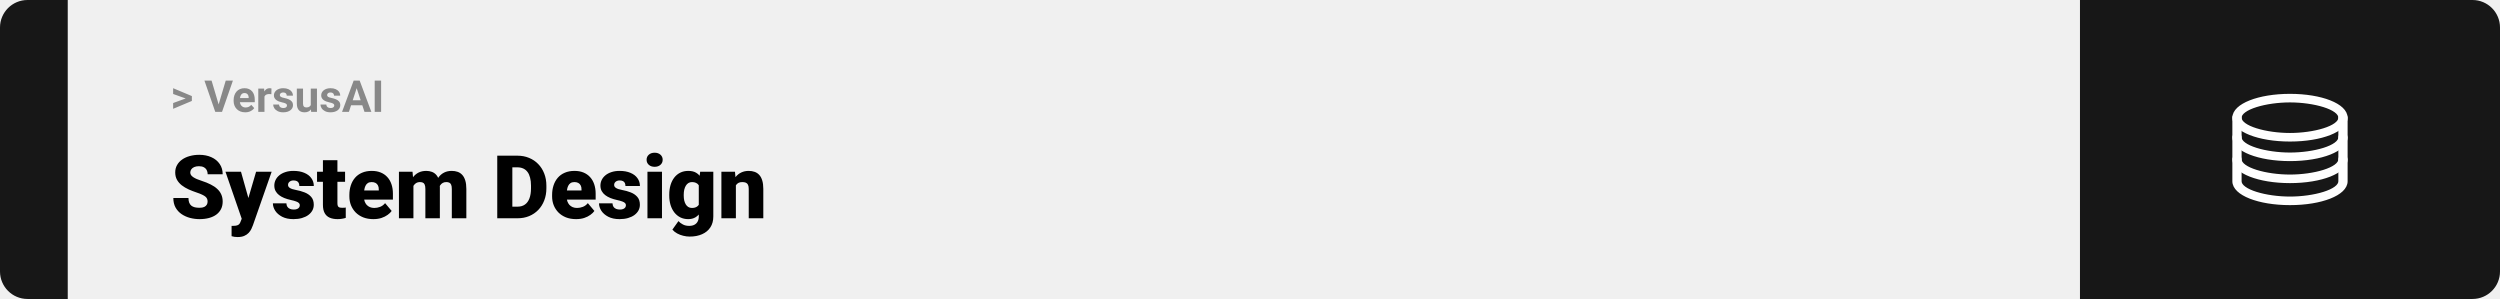
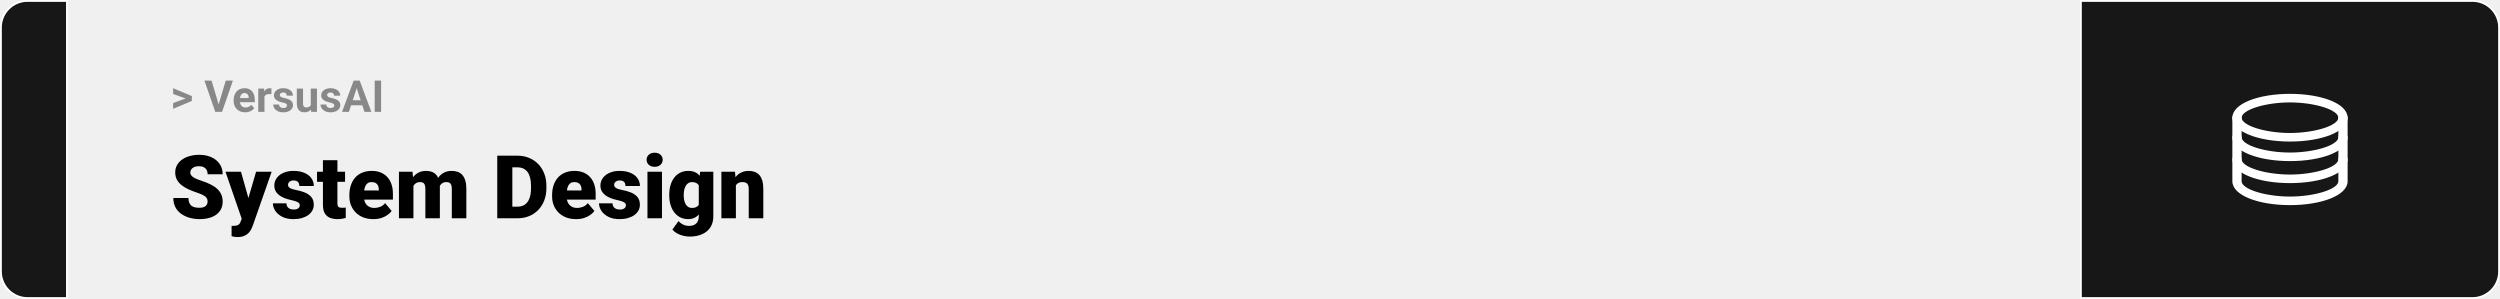
<svg xmlns="http://www.w3.org/2000/svg" width="1363" height="163" viewBox="0 0 1363 163" fill="none">
-   <path d="M0 15C0 6.716 6.716 0 15 0H37V163H15C6.716 163 0 156.284 0 148V15Z" fill="#171717" />
+   <path d="M15 0.5H36.5V162.5H15C6.992 162.5 0.5 156.008 0.5 148V15L0.505 14.626C0.703 6.791 7.117 0.5 15 0.5Z" fill="#171717" stroke="white" />
  <rect width="1097" height="163" transform="translate(37)" fill="#F0F0F0" />
  <path d="M101.906 53.922L94.394 51.238V48.086L104.602 52.375V54.637L101.906 53.922ZM94.394 56.172L101.918 53.43L104.602 52.785V55.035L94.394 59.324V56.172ZM119.051 57.438L123.07 43.938H126.984L121.043 61H118.465L119.051 57.438ZM115.348 43.938L119.355 57.438L119.965 61H117.363L111.457 43.938H115.348ZM133.688 61.234C132.703 61.234 131.82 61.078 131.039 60.766C130.258 60.445 129.594 60.004 129.047 59.441C128.508 58.879 128.094 58.227 127.805 57.484C127.516 56.734 127.371 55.938 127.371 55.094V54.625C127.371 53.664 127.508 52.785 127.781 51.988C128.055 51.191 128.445 50.5 128.953 49.914C129.469 49.328 130.094 48.879 130.828 48.566C131.562 48.246 132.391 48.086 133.312 48.086C134.211 48.086 135.008 48.234 135.703 48.531C136.398 48.828 136.98 49.25 137.449 49.797C137.926 50.344 138.285 51 138.527 51.766C138.77 52.523 138.891 53.367 138.891 54.297V55.703H128.812V53.453H135.574V53.195C135.574 52.727 135.488 52.309 135.316 51.941C135.152 51.566 134.902 51.27 134.566 51.051C134.23 50.832 133.801 50.723 133.277 50.723C132.832 50.723 132.449 50.82 132.129 51.016C131.809 51.211 131.547 51.484 131.344 51.836C131.148 52.188 131 52.602 130.898 53.078C130.805 53.547 130.758 54.062 130.758 54.625V55.094C130.758 55.602 130.828 56.07 130.969 56.5C131.117 56.93 131.324 57.301 131.59 57.613C131.863 57.926 132.191 58.168 132.574 58.34C132.965 58.512 133.406 58.598 133.898 58.598C134.508 58.598 135.074 58.48 135.598 58.246C136.129 58.004 136.586 57.641 136.969 57.156L138.609 58.938C138.344 59.32 137.98 59.688 137.52 60.039C137.066 60.391 136.52 60.68 135.879 60.906C135.238 61.125 134.508 61.234 133.688 61.234ZM144.188 51.086V61H140.812V48.32H143.988L144.188 51.086ZM148.008 48.238L147.949 51.367C147.785 51.344 147.586 51.324 147.352 51.309C147.125 51.285 146.918 51.273 146.73 51.273C146.254 51.273 145.84 51.336 145.488 51.461C145.145 51.578 144.855 51.754 144.621 51.988C144.395 52.223 144.223 52.508 144.105 52.844C143.996 53.18 143.934 53.562 143.918 53.992L143.238 53.781C143.238 52.961 143.32 52.207 143.484 51.52C143.648 50.824 143.887 50.219 144.199 49.703C144.52 49.188 144.91 48.789 145.371 48.508C145.832 48.227 146.359 48.086 146.953 48.086C147.141 48.086 147.332 48.102 147.527 48.133C147.723 48.156 147.883 48.191 148.008 48.238ZM156.457 57.496C156.457 57.254 156.387 57.035 156.246 56.84C156.105 56.645 155.844 56.465 155.461 56.301C155.086 56.129 154.543 55.973 153.832 55.832C153.191 55.691 152.594 55.516 152.039 55.305C151.492 55.086 151.016 54.824 150.609 54.52C150.211 54.215 149.898 53.855 149.672 53.441C149.445 53.02 149.332 52.539 149.332 52C149.332 51.469 149.445 50.969 149.672 50.5C149.906 50.031 150.238 49.617 150.668 49.258C151.105 48.891 151.637 48.605 152.262 48.402C152.895 48.191 153.605 48.086 154.395 48.086C155.496 48.086 156.441 48.262 157.23 48.613C158.027 48.965 158.637 49.449 159.059 50.066C159.488 50.676 159.703 51.371 159.703 52.152H156.328C156.328 51.824 156.258 51.531 156.117 51.273C155.984 51.008 155.773 50.801 155.484 50.652C155.203 50.496 154.836 50.418 154.383 50.418C154.008 50.418 153.684 50.484 153.41 50.617C153.137 50.742 152.926 50.914 152.777 51.133C152.637 51.344 152.566 51.578 152.566 51.836C152.566 52.031 152.605 52.207 152.684 52.363C152.77 52.512 152.906 52.648 153.094 52.773C153.281 52.898 153.523 53.016 153.82 53.125C154.125 53.227 154.5 53.32 154.945 53.406C155.859 53.594 156.676 53.84 157.395 54.145C158.113 54.441 158.684 54.848 159.105 55.363C159.527 55.871 159.738 56.539 159.738 57.367C159.738 57.93 159.613 58.445 159.363 58.914C159.113 59.383 158.754 59.793 158.285 60.145C157.816 60.488 157.254 60.758 156.598 60.953C155.949 61.141 155.219 61.234 154.406 61.234C153.227 61.234 152.227 61.023 151.406 60.602C150.594 60.18 149.977 59.645 149.555 58.996C149.141 58.34 148.934 57.668 148.934 56.98H152.133C152.148 57.441 152.266 57.812 152.484 58.094C152.711 58.375 152.996 58.578 153.34 58.703C153.691 58.828 154.07 58.891 154.477 58.891C154.914 58.891 155.277 58.832 155.566 58.715C155.855 58.59 156.074 58.426 156.223 58.223C156.379 58.012 156.457 57.77 156.457 57.496ZM169.43 57.965V48.32H172.805V61H169.629L169.43 57.965ZM169.805 55.363L170.801 55.34C170.801 56.184 170.703 56.969 170.508 57.695C170.312 58.414 170.02 59.039 169.629 59.57C169.238 60.094 168.746 60.504 168.152 60.801C167.559 61.09 166.859 61.234 166.055 61.234C165.438 61.234 164.867 61.148 164.344 60.977C163.828 60.797 163.383 60.52 163.008 60.145C162.641 59.762 162.352 59.273 162.141 58.68C161.938 58.078 161.836 57.355 161.836 56.512V48.32H165.211V56.535C165.211 56.91 165.254 57.227 165.34 57.484C165.434 57.742 165.562 57.953 165.727 58.117C165.891 58.281 166.082 58.398 166.301 58.469C166.527 58.539 166.777 58.574 167.051 58.574C167.746 58.574 168.293 58.434 168.691 58.152C169.098 57.871 169.383 57.488 169.547 57.004C169.719 56.512 169.805 55.965 169.805 55.363ZM182.238 57.496C182.238 57.254 182.168 57.035 182.027 56.84C181.887 56.645 181.625 56.465 181.242 56.301C180.867 56.129 180.324 55.973 179.613 55.832C178.973 55.691 178.375 55.516 177.82 55.305C177.273 55.086 176.797 54.824 176.391 54.52C175.992 54.215 175.68 53.855 175.453 53.441C175.227 53.02 175.113 52.539 175.113 52C175.113 51.469 175.227 50.969 175.453 50.5C175.688 50.031 176.02 49.617 176.449 49.258C176.887 48.891 177.418 48.605 178.043 48.402C178.676 48.191 179.387 48.086 180.176 48.086C181.277 48.086 182.223 48.262 183.012 48.613C183.809 48.965 184.418 49.449 184.84 50.066C185.27 50.676 185.484 51.371 185.484 52.152H182.109C182.109 51.824 182.039 51.531 181.898 51.273C181.766 51.008 181.555 50.801 181.266 50.652C180.984 50.496 180.617 50.418 180.164 50.418C179.789 50.418 179.465 50.484 179.191 50.617C178.918 50.742 178.707 50.914 178.559 51.133C178.418 51.344 178.348 51.578 178.348 51.836C178.348 52.031 178.387 52.207 178.465 52.363C178.551 52.512 178.688 52.648 178.875 52.773C179.062 52.898 179.305 53.016 179.602 53.125C179.906 53.227 180.281 53.32 180.727 53.406C181.641 53.594 182.457 53.84 183.176 54.145C183.895 54.441 184.465 54.848 184.887 55.363C185.309 55.871 185.52 56.539 185.52 57.367C185.52 57.93 185.395 58.445 185.145 58.914C184.895 59.383 184.535 59.793 184.066 60.145C183.598 60.488 183.035 60.758 182.379 60.953C181.73 61.141 181 61.234 180.188 61.234C179.008 61.234 178.008 61.023 177.188 60.602C176.375 60.18 175.758 59.645 175.336 58.996C174.922 58.34 174.715 57.668 174.715 56.98H177.914C177.93 57.441 178.047 57.812 178.266 58.094C178.492 58.375 178.777 58.578 179.121 58.703C179.473 58.828 179.852 58.891 180.258 58.891C180.695 58.891 181.059 58.832 181.348 58.715C181.637 58.59 181.855 58.426 182.004 58.223C182.16 58.012 182.238 57.77 182.238 57.496ZM194.859 46.855L190.219 61H186.48L192.82 43.938H195.199L194.859 46.855ZM198.715 61L194.062 46.855L193.688 43.938H196.09L202.465 61H198.715ZM198.504 54.648V57.402H189.492V54.648H198.504ZM207.785 43.938V61H204.281V43.938H207.785Z" fill="#888888" />
  <path d="M113.18 109.93C113.18 109.398 113.102 108.922 112.945 108.5C112.789 108.062 112.5 107.656 112.078 107.281C111.656 106.906 111.047 106.531 110.25 106.156C109.469 105.766 108.438 105.359 107.156 104.938C105.656 104.438 104.211 103.875 102.82 103.25C101.43 102.609 100.188 101.867 99.094 101.023C98 100.164 97.133 99.164 96.492 98.023C95.852 96.867 95.531 95.523 95.531 93.992C95.531 92.523 95.859 91.203 96.516 90.031C97.172 88.844 98.086 87.836 99.258 87.008C100.445 86.164 101.836 85.523 103.43 85.086C105.023 84.633 106.766 84.406 108.656 84.406C111.156 84.406 113.359 84.844 115.266 85.719C117.188 86.578 118.688 87.805 119.766 89.398C120.859 90.977 121.406 92.844 121.406 95H113.227C113.227 94.141 113.047 93.383 112.688 92.727C112.344 92.07 111.82 91.555 111.117 91.18C110.414 90.805 109.531 90.617 108.469 90.617C107.438 90.617 106.57 90.773 105.867 91.086C105.164 91.398 104.633 91.82 104.273 92.352C103.914 92.867 103.734 93.438 103.734 94.062C103.734 94.578 103.875 95.047 104.156 95.469C104.453 95.875 104.867 96.258 105.398 96.617C105.945 96.977 106.602 97.32 107.367 97.648C108.148 97.977 109.023 98.297 109.992 98.609C111.805 99.188 113.414 99.836 114.82 100.555C116.242 101.258 117.438 102.062 118.406 102.969C119.391 103.859 120.133 104.875 120.633 106.016C121.148 107.156 121.406 108.445 121.406 109.883C121.406 111.414 121.109 112.773 120.516 113.961C119.922 115.148 119.07 116.156 117.961 116.984C116.852 117.797 115.523 118.414 113.977 118.836C112.43 119.258 110.703 119.469 108.797 119.469C107.047 119.469 105.32 119.25 103.617 118.812C101.93 118.359 100.398 117.672 99.023 116.75C97.648 115.812 96.547 114.617 95.719 113.164C94.906 111.695 94.5 109.953 94.5 107.938H102.75C102.75 108.938 102.883 109.781 103.148 110.469C103.414 111.156 103.805 111.711 104.32 112.133C104.836 112.539 105.469 112.836 106.219 113.023C106.969 113.195 107.828 113.281 108.797 113.281C109.844 113.281 110.688 113.133 111.328 112.836C111.969 112.523 112.438 112.117 112.734 111.617C113.031 111.102 113.18 110.539 113.18 109.93ZM133.055 116.023L139.617 93.641H148.102L137.906 122.773C137.688 123.414 137.398 124.102 137.039 124.836C136.68 125.586 136.188 126.297 135.562 126.969C134.938 127.641 134.133 128.188 133.148 128.609C132.18 129.031 130.977 129.242 129.539 129.242C128.773 129.242 128.211 129.203 127.852 129.125C127.508 129.062 126.977 128.945 126.258 128.773V123.125C126.461 123.125 126.633 123.125 126.773 123.125C126.93 123.125 127.102 123.125 127.289 123.125C128.133 123.125 128.805 123.039 129.305 122.867C129.82 122.695 130.211 122.445 130.477 122.117C130.758 121.789 130.977 121.391 131.133 120.922L133.055 116.023ZM131.391 93.641L136.383 111.383L137.25 119.75H131.953L122.93 93.641H131.391ZM163.453 111.875C163.453 111.438 163.305 111.062 163.008 110.75C162.727 110.422 162.227 110.125 161.508 109.859C160.789 109.578 159.781 109.297 158.484 109.016C157.25 108.75 156.086 108.398 154.992 107.961C153.914 107.523 152.969 106.992 152.156 106.367C151.344 105.742 150.703 105 150.234 104.141C149.781 103.281 149.555 102.297 149.555 101.188C149.555 100.109 149.781 99.094 150.234 98.141C150.703 97.172 151.383 96.32 152.273 95.586C153.18 94.836 154.281 94.25 155.578 93.828C156.875 93.391 158.352 93.172 160.008 93.172C162.289 93.172 164.258 93.523 165.914 94.227C167.57 94.914 168.844 95.883 169.734 97.133C170.641 98.367 171.094 99.797 171.094 101.422H163.195C163.195 100.781 163.086 100.234 162.867 99.781C162.664 99.328 162.328 98.984 161.859 98.75C161.391 98.5 160.766 98.375 159.984 98.375C159.438 98.375 158.938 98.477 158.484 98.68C158.047 98.883 157.695 99.164 157.43 99.523C157.164 99.883 157.031 100.305 157.031 100.789C157.031 101.133 157.109 101.445 157.266 101.727C157.438 101.992 157.695 102.242 158.039 102.477C158.383 102.695 158.82 102.898 159.352 103.086C159.883 103.258 160.523 103.414 161.273 103.555C162.977 103.867 164.57 104.312 166.055 104.891C167.539 105.469 168.742 106.289 169.664 107.352C170.602 108.414 171.07 109.844 171.07 111.641C171.07 112.766 170.812 113.805 170.297 114.758C169.781 115.695 169.039 116.523 168.07 117.242C167.102 117.945 165.938 118.492 164.578 118.883C163.219 119.273 161.688 119.469 159.984 119.469C157.562 119.469 155.516 119.039 153.844 118.18C152.172 117.305 150.906 116.211 150.047 114.898C149.203 113.57 148.781 112.227 148.781 110.867H156.141C156.172 111.648 156.359 112.289 156.703 112.789C157.062 113.289 157.539 113.656 158.133 113.891C158.727 114.125 159.414 114.242 160.195 114.242C160.914 114.242 161.508 114.141 161.977 113.938C162.461 113.734 162.828 113.461 163.078 113.117C163.328 112.758 163.453 112.344 163.453 111.875ZM188.133 93.641V99.125H172.852V93.641H188.133ZM176.062 87.336H183.961V110.727C183.961 111.398 184.039 111.922 184.195 112.297C184.352 112.656 184.617 112.914 184.992 113.07C185.383 113.211 185.898 113.281 186.539 113.281C186.992 113.281 187.367 113.273 187.664 113.258C187.961 113.227 188.242 113.188 188.508 113.141V118.789C187.836 119.008 187.133 119.172 186.398 119.281C185.664 119.406 184.883 119.469 184.055 119.469C182.367 119.469 180.922 119.203 179.719 118.672C178.531 118.141 177.625 117.305 177 116.164C176.375 115.023 176.062 113.539 176.062 111.711V87.336ZM203.555 119.469C201.492 119.469 199.648 119.148 198.023 118.508C196.398 117.852 195.023 116.953 193.898 115.812C192.789 114.672 191.938 113.359 191.344 111.875C190.766 110.391 190.477 108.82 190.477 107.164V106.273C190.477 104.414 190.734 102.695 191.25 101.117C191.766 99.523 192.531 98.133 193.547 96.945C194.562 95.758 195.836 94.836 197.367 94.18C198.898 93.508 200.68 93.172 202.711 93.172C204.508 93.172 206.117 93.461 207.539 94.039C208.961 94.617 210.164 95.445 211.148 96.523C212.148 97.602 212.906 98.906 213.422 100.438C213.953 101.969 214.219 103.688 214.219 105.594V108.805H193.5V103.859H206.508V103.25C206.523 102.406 206.375 101.688 206.062 101.094C205.766 100.5 205.328 100.047 204.75 99.734C204.172 99.422 203.469 99.266 202.641 99.266C201.781 99.266 201.07 99.453 200.508 99.828C199.961 100.203 199.531 100.719 199.219 101.375C198.922 102.016 198.711 102.758 198.586 103.602C198.461 104.445 198.398 105.336 198.398 106.273V107.164C198.398 108.102 198.523 108.953 198.773 109.719C199.039 110.484 199.414 111.141 199.898 111.688C200.398 112.219 200.992 112.633 201.68 112.93C202.383 113.227 203.18 113.375 204.07 113.375C205.148 113.375 206.211 113.172 207.258 112.766C208.305 112.359 209.203 111.688 209.953 110.75L213.539 115.016C213.023 115.75 212.289 116.461 211.336 117.148C210.398 117.836 209.273 118.398 207.961 118.836C206.648 119.258 205.18 119.469 203.555 119.469ZM225.398 99.008V119H217.5V93.641H224.906L225.398 99.008ZM224.438 105.453L222.633 105.5C222.633 103.719 222.844 102.078 223.266 100.578C223.688 99.078 224.312 97.773 225.141 96.664C225.969 95.555 226.984 94.695 228.188 94.086C229.406 93.477 230.812 93.172 232.406 93.172C233.516 93.172 234.523 93.344 235.43 93.688C236.336 94.016 237.117 94.539 237.773 95.258C238.43 95.961 238.93 96.883 239.273 98.023C239.633 99.148 239.812 100.5 239.812 102.078V119H231.914V103.086C231.914 102.008 231.789 101.195 231.539 100.648C231.305 100.102 230.961 99.734 230.508 99.547C230.055 99.359 229.5 99.266 228.844 99.266C228.156 99.266 227.539 99.422 226.992 99.734C226.445 100.047 225.977 100.484 225.586 101.047C225.211 101.594 224.922 102.242 224.719 102.992C224.531 103.742 224.438 104.562 224.438 105.453ZM238.922 105.453L236.719 105.5C236.719 103.719 236.914 102.078 237.305 100.578C237.711 99.078 238.312 97.773 239.109 96.664C239.922 95.555 240.93 94.695 242.133 94.086C243.336 93.477 244.734 93.172 246.328 93.172C247.484 93.172 248.547 93.344 249.516 93.688C250.484 94.031 251.32 94.586 252.023 95.352C252.727 96.117 253.273 97.133 253.664 98.398C254.055 99.648 254.25 101.195 254.25 103.039V119H246.328V103.039C246.328 101.992 246.203 101.203 245.953 100.672C245.719 100.125 245.375 99.758 244.922 99.57C244.469 99.367 243.93 99.266 243.305 99.266C242.555 99.266 241.906 99.422 241.359 99.734C240.812 100.047 240.352 100.484 239.977 101.047C239.617 101.594 239.352 102.242 239.18 102.992C239.008 103.742 238.922 104.562 238.922 105.453ZM282.188 119H274.617L274.664 112.672H282.188C283.75 112.672 285.07 112.297 286.148 111.547C287.242 110.797 288.07 109.68 288.633 108.195C289.211 106.695 289.5 104.852 289.5 102.664V101.188C289.5 99.547 289.336 98.109 289.008 96.875C288.695 95.625 288.227 94.586 287.602 93.758C286.977 92.914 286.195 92.281 285.258 91.859C284.336 91.438 283.273 91.227 282.07 91.227H274.477V84.875H282.07C284.383 84.875 286.5 85.273 288.422 86.07C290.359 86.852 292.031 87.977 293.438 89.445C294.859 90.898 295.953 92.625 296.719 94.625C297.5 96.609 297.891 98.812 297.891 101.234V102.664C297.891 105.07 297.5 107.273 296.719 109.273C295.953 111.273 294.867 113 293.461 114.453C292.055 115.906 290.391 117.031 288.469 117.828C286.562 118.609 284.469 119 282.188 119ZM279.328 84.875V119H271.102V84.875H279.328ZM314.086 119.469C312.023 119.469 310.18 119.148 308.555 118.508C306.93 117.852 305.555 116.953 304.43 115.812C303.32 114.672 302.469 113.359 301.875 111.875C301.297 110.391 301.008 108.82 301.008 107.164V106.273C301.008 104.414 301.266 102.695 301.781 101.117C302.297 99.523 303.062 98.133 304.078 96.945C305.094 95.758 306.367 94.836 307.898 94.18C309.43 93.508 311.211 93.172 313.242 93.172C315.039 93.172 316.648 93.461 318.07 94.039C319.492 94.617 320.695 95.445 321.68 96.523C322.68 97.602 323.438 98.906 323.953 100.438C324.484 101.969 324.75 103.688 324.75 105.594V108.805H304.031V103.859H317.039V103.25C317.055 102.406 316.906 101.688 316.594 101.094C316.297 100.5 315.859 100.047 315.281 99.734C314.703 99.422 314 99.266 313.172 99.266C312.312 99.266 311.602 99.453 311.039 99.828C310.492 100.203 310.062 100.719 309.75 101.375C309.453 102.016 309.242 102.758 309.117 103.602C308.992 104.445 308.93 105.336 308.93 106.273V107.164C308.93 108.102 309.055 108.953 309.305 109.719C309.57 110.484 309.945 111.141 310.43 111.688C310.93 112.219 311.523 112.633 312.211 112.93C312.914 113.227 313.711 113.375 314.602 113.375C315.68 113.375 316.742 113.172 317.789 112.766C318.836 112.359 319.734 111.688 320.484 110.75L324.07 115.016C323.555 115.75 322.82 116.461 321.867 117.148C320.93 117.836 319.805 118.398 318.492 118.836C317.18 119.258 315.711 119.469 314.086 119.469ZM341.25 111.875C341.25 111.438 341.102 111.062 340.805 110.75C340.523 110.422 340.023 110.125 339.305 109.859C338.586 109.578 337.578 109.297 336.281 109.016C335.047 108.75 333.883 108.398 332.789 107.961C331.711 107.523 330.766 106.992 329.953 106.367C329.141 105.742 328.5 105 328.031 104.141C327.578 103.281 327.352 102.297 327.352 101.188C327.352 100.109 327.578 99.094 328.031 98.141C328.5 97.172 329.18 96.32 330.07 95.586C330.977 94.836 332.078 94.25 333.375 93.828C334.672 93.391 336.148 93.172 337.805 93.172C340.086 93.172 342.055 93.523 343.711 94.227C345.367 94.914 346.641 95.883 347.531 97.133C348.438 98.367 348.891 99.797 348.891 101.422H340.992C340.992 100.781 340.883 100.234 340.664 99.781C340.461 99.328 340.125 98.984 339.656 98.75C339.188 98.5 338.562 98.375 337.781 98.375C337.234 98.375 336.734 98.477 336.281 98.68C335.844 98.883 335.492 99.164 335.227 99.523C334.961 99.883 334.828 100.305 334.828 100.789C334.828 101.133 334.906 101.445 335.062 101.727C335.234 101.992 335.492 102.242 335.836 102.477C336.18 102.695 336.617 102.898 337.148 103.086C337.68 103.258 338.32 103.414 339.07 103.555C340.773 103.867 342.367 104.312 343.852 104.891C345.336 105.469 346.539 106.289 347.461 107.352C348.398 108.414 348.867 109.844 348.867 111.641C348.867 112.766 348.609 113.805 348.094 114.758C347.578 115.695 346.836 116.523 345.867 117.242C344.898 117.945 343.734 118.492 342.375 118.883C341.016 119.273 339.484 119.469 337.781 119.469C335.359 119.469 333.312 119.039 331.641 118.18C329.969 117.305 328.703 116.211 327.844 114.898C327 113.57 326.578 112.227 326.578 110.867H333.938C333.969 111.648 334.156 112.289 334.5 112.789C334.859 113.289 335.336 113.656 335.93 113.891C336.523 114.125 337.211 114.242 337.992 114.242C338.711 114.242 339.305 114.141 339.773 113.938C340.258 113.734 340.625 113.461 340.875 113.117C341.125 112.758 341.25 112.344 341.25 111.875ZM360.914 93.641V119H352.992V93.641H360.914ZM352.523 87.102C352.523 85.977 352.93 85.055 353.742 84.336C354.555 83.617 355.609 83.258 356.906 83.258C358.203 83.258 359.258 83.617 360.07 84.336C360.883 85.055 361.289 85.977 361.289 87.102C361.289 88.227 360.883 89.148 360.07 89.867C359.258 90.586 358.203 90.945 356.906 90.945C355.609 90.945 354.555 90.586 353.742 89.867C352.93 89.148 352.523 88.227 352.523 87.102ZM381.727 93.641H388.898V118.016C388.898 120.359 388.359 122.344 387.281 123.969C386.203 125.609 384.695 126.852 382.758 127.695C380.836 128.555 378.586 128.984 376.008 128.984C374.867 128.984 373.703 128.836 372.516 128.539C371.328 128.258 370.219 127.836 369.188 127.273C368.156 126.711 367.289 126.016 366.586 125.188L369.891 120.547C370.531 121.266 371.336 121.875 372.305 122.375C373.273 122.891 374.414 123.148 375.727 123.148C376.867 123.148 377.82 122.945 378.586 122.539C379.367 122.133 379.961 121.539 380.367 120.758C380.773 119.992 380.977 119.062 380.977 117.969V99.641L381.727 93.641ZM364.875 106.625V106.133C364.875 104.211 365.109 102.461 365.578 100.883C366.062 99.289 366.75 97.922 367.641 96.781C368.547 95.625 369.641 94.734 370.922 94.109C372.203 93.484 373.648 93.172 375.258 93.172C376.992 93.172 378.414 93.508 379.523 94.18C380.648 94.836 381.547 95.758 382.219 96.945C382.906 98.133 383.438 99.523 383.812 101.117C384.203 102.695 384.531 104.398 384.797 106.227V106.812C384.531 108.531 384.164 110.156 383.695 111.688C383.242 113.203 382.648 114.547 381.914 115.719C381.18 116.891 380.258 117.812 379.148 118.484C378.055 119.141 376.742 119.469 375.211 119.469C373.617 119.469 372.18 119.148 370.898 118.508C369.633 117.867 368.547 116.969 367.641 115.812C366.75 114.656 366.062 113.297 365.578 111.734C365.109 110.172 364.875 108.469 364.875 106.625ZM372.773 106.133V106.625C372.773 107.578 372.859 108.461 373.031 109.273C373.219 110.086 373.5 110.805 373.875 111.43C374.25 112.039 374.711 112.516 375.258 112.859C375.82 113.203 376.477 113.375 377.227 113.375C378.367 113.375 379.289 113.133 379.992 112.648C380.695 112.164 381.203 111.477 381.516 110.586C381.828 109.695 381.961 108.648 381.914 107.445V105.594C381.945 104.562 381.875 103.656 381.703 102.875C381.531 102.078 381.258 101.414 380.883 100.883C380.523 100.352 380.039 99.953 379.43 99.688C378.836 99.406 378.117 99.266 377.273 99.266C376.539 99.266 375.891 99.438 375.328 99.781C374.766 100.125 374.297 100.609 373.922 101.234C373.547 101.844 373.258 102.57 373.055 103.414C372.867 104.242 372.773 105.148 372.773 106.133ZM401.203 99.055V119H393.305V93.641H400.711L401.203 99.055ZM400.266 105.453L398.414 105.5C398.414 103.562 398.648 101.836 399.117 100.32C399.586 98.789 400.25 97.492 401.109 96.43C401.969 95.367 402.992 94.562 404.18 94.016C405.383 93.453 406.719 93.172 408.188 93.172C409.359 93.172 410.43 93.344 411.398 93.688C412.383 94.031 413.227 94.586 413.93 95.352C414.648 96.117 415.195 97.133 415.57 98.398C415.961 99.648 416.156 101.195 416.156 103.039V119H408.211V103.016C408.211 102 408.07 101.227 407.789 100.695C407.508 100.148 407.102 99.773 406.57 99.57C406.039 99.367 405.391 99.266 404.625 99.266C403.812 99.266 403.125 99.422 402.562 99.734C402 100.047 401.547 100.484 401.203 101.047C400.875 101.594 400.633 102.242 400.477 102.992C400.336 103.742 400.266 104.562 400.266 105.453Z" fill="black" />
-   <path d="M1134 0H1348C1356.28 0 1363 6.716 1363 15V148C1363 156.284 1356.28 163 1348 163H1134V0Z" fill="#171717" />
+   <path d="M1348 0.5C1356.01 0.5 1362.5 6.992 1362.5 15V148C1362.5 156.008 1356.01 162.5 1348 162.5H1134.5V0.5H1348Z" fill="#171717" />
+   <path d="M1348 0.5C1356.01 0.5 1362.5 6.992 1362.5 15V148C1362.5 156.008 1356.01 162.5 1348 162.5H1134.5V0.5H1348Z" stroke="white" />
  <path d="M1248.5 51.667C1257.07 51.667 1264.74 52.991 1270.29 55.178C1273.06 56.272 1275.32 57.59 1276.91 59.09C1278.49 60.591 1279.42 62.305 1279.42 64.167C1279.42 66.028 1278.49 67.742 1276.91 69.244C1275.32 70.743 1273.06 72.062 1270.29 73.155C1264.74 75.343 1257.07 76.667 1248.5 76.667C1239.93 76.667 1232.26 75.343 1226.71 73.155C1223.94 72.062 1221.67 70.743 1220.09 69.244C1218.51 67.742 1217.58 66.028 1217.58 64.167C1217.58 62.305 1218.51 60.591 1220.09 59.09C1221.67 57.59 1223.94 56.272 1226.71 55.178C1232.26 52.991 1239.93 51.667 1248.5 51.667ZM1248.5 55.334C1242.07 55.334 1235.27 56.287 1230.11 57.915C1227.52 58.73 1225.37 59.704 1223.88 60.792C1222.37 61.887 1221.62 63.028 1221.62 64.167C1221.62 65.305 1222.37 66.446 1223.88 67.542C1225.37 68.629 1227.52 69.604 1230.11 70.419C1235.27 72.047 1242.07 73 1248.5 73C1254.93 73 1261.72 72.047 1266.89 70.419C1269.48 69.604 1271.63 68.63 1273.12 67.542C1274.63 66.446 1275.37 65.305 1275.37 64.167C1275.37 63.028 1274.63 61.887 1273.12 60.792C1271.63 59.704 1269.48 58.73 1266.89 57.915C1261.72 56.287 1254.93 55.334 1248.5 55.334Z" fill="white" stroke="white" />
-   <path d="M1277.39 62.333C1277.91 62.333 1278.42 62.513 1278.8 62.848C1279.18 63.185 1279.41 63.657 1279.42 64.166V74.833C1279.42 76.695 1278.49 78.409 1276.91 79.91C1275.32 81.41 1273.06 82.728 1270.29 83.822C1264.74 86.009 1257.07 87.333 1248.5 87.333C1239.93 87.333 1232.26 86.009 1226.71 83.822C1223.94 82.728 1221.67 81.41 1220.09 79.91C1218.51 78.409 1217.58 76.695 1217.58 74.833V64.166C1217.58 63.657 1217.81 63.185 1218.2 62.848C1218.58 62.513 1219.09 62.333 1219.6 62.333C1220.12 62.333 1220.63 62.513 1221.01 62.848C1221.39 63.185 1221.62 63.657 1221.62 64.166V74.833C1221.62 75.972 1222.37 77.113 1223.88 78.208C1225.37 79.296 1227.52 80.27 1230.11 81.085C1235.27 82.713 1242.07 83.666 1248.5 83.666C1254.93 83.666 1261.72 82.713 1266.89 81.085C1269.48 80.27 1271.63 79.296 1273.12 78.208C1274.63 77.113 1275.37 75.972 1275.37 74.833V64.166C1275.37 63.657 1275.6 63.185 1275.99 62.848C1276.37 62.513 1276.88 62.333 1277.39 62.333Z" fill="white" stroke="white" />
-   <path d="M1277.39 73C1277.91 73 1278.42 73.179 1278.8 73.515C1279.18 73.852 1279.41 74.324 1279.42 74.833V86.833C1279.42 88.695 1278.49 90.409 1276.91 91.91C1275.32 93.41 1273.06 94.729 1270.29 95.822C1264.74 98.01 1257.07 99.333 1248.5 99.333C1239.93 99.333 1232.26 98.01 1226.71 95.822C1223.94 94.729 1221.67 93.41 1220.09 91.91C1218.51 90.409 1217.58 88.694 1217.58 86.833V74.833C1217.58 74.324 1217.81 73.852 1218.2 73.515C1218.58 73.18 1219.09 73 1219.6 73C1220.12 73 1220.63 73.179 1221.01 73.515C1221.39 73.852 1221.62 74.324 1221.62 74.833V86.833C1221.62 87.971 1222.37 89.112 1223.88 90.208C1225.37 91.296 1227.52 92.271 1230.11 93.086C1235.27 94.714 1242.07 95.667 1248.5 95.667C1254.93 95.667 1261.72 94.714 1266.89 93.086C1269.48 92.271 1271.63 91.296 1273.12 90.208C1274.63 89.112 1275.37 87.971 1275.37 86.833V74.833C1275.37 74.324 1275.6 73.852 1275.99 73.515C1276.37 73.179 1276.88 73 1277.39 73Z" fill="white" stroke="white" />
-   <path d="M1277.39 85C1277.91 85 1278.42 85.179 1278.8 85.515C1279.18 85.852 1279.41 86.324 1279.42 86.833V98.833C1279.42 100.694 1278.49 102.409 1276.91 103.91C1275.32 105.41 1273.06 106.729 1270.29 107.822C1264.74 110.01 1257.07 111.333 1248.5 111.333C1239.93 111.333 1232.26 110.01 1226.71 107.822C1223.94 106.729 1221.67 105.41 1220.09 103.91C1218.51 102.409 1217.58 100.694 1217.58 98.833V86.833C1217.58 86.324 1217.81 85.852 1218.2 85.515C1218.58 85.18 1219.09 85 1219.6 85C1220.12 85 1220.63 85.179 1221.01 85.515C1221.39 85.852 1221.62 86.324 1221.62 86.833V98.833C1221.62 99.971 1222.37 101.112 1223.88 102.208C1225.37 103.296 1227.52 104.271 1230.11 105.086C1235.27 106.714 1242.07 107.667 1248.5 107.667C1254.93 107.667 1261.72 106.714 1266.89 105.086C1269.48 104.271 1271.63 103.296 1273.12 102.208C1274.63 101.112 1275.37 99.971 1275.37 98.833V86.833C1275.37 86.324 1275.6 85.852 1275.99 85.515C1276.37 85.179 1276.88 85 1277.39 85Z" fill="white" stroke="white" />
+   <path d="M1277.39 62.333C1277.91 62.333 1278.42 62.513 1278.8 62.848L1278.94 62.981C1279.24 63.304 1279.41 63.721 1279.42 64.166V74.833C1279.42 76.695 1278.49 78.409 1276.91 79.91C1275.32 81.41 1273.06 82.728 1270.29 83.822C1264.74 86.009 1257.07 87.333 1248.5 87.333C1239.93 87.333 1232.26 86.009 1226.71 83.822C1223.94 82.728 1221.67 81.41 1220.09 79.91C1218.51 78.409 1217.58 76.695 1217.58 74.833V64.166C1217.58 63.657 1217.81 63.185 1218.2 62.848L1218.35 62.73C1218.71 62.471 1219.15 62.333 1219.6 62.333C1220.12 62.333 1220.63 62.513 1221.01 62.848C1221.39 63.185 1221.62 63.657 1221.62 64.166V74.833C1221.62 75.972 1222.37 77.113 1223.88 78.208C1225.37 79.296 1227.52 80.27 1230.11 81.085C1235.27 82.713 1242.07 83.666 1248.5 83.666C1254.93 83.666 1261.72 82.713 1266.89 81.085C1269.48 80.27 1271.63 79.296 1273.12 78.208C1274.63 77.113 1275.37 75.972 1275.37 74.833V64.166C1275.37 63.657 1275.6 63.185 1275.99 62.848L1276.14 62.73C1276.5 62.471 1276.94 62.333 1277.39 62.333Z" fill="white" stroke="white" />
+   <path d="M1277.39 73C1277.91 73 1278.42 73.179 1278.8 73.515L1278.94 73.647C1279.24 73.971 1279.41 74.388 1279.42 74.833V86.833C1279.42 88.695 1278.49 90.409 1276.91 91.91C1275.32 93.41 1273.06 94.729 1270.29 95.822C1264.74 98.01 1257.07 99.333 1248.5 99.333C1239.93 99.333 1232.26 98.01 1226.71 95.822C1223.94 94.729 1221.67 93.41 1220.09 91.91C1218.51 90.409 1217.58 88.694 1217.58 86.833V74.833L1217.59 74.644C1217.64 74.208 1217.86 73.81 1218.2 73.515L1218.35 73.397C1218.71 73.138 1219.15 73 1219.6 73C1220.12 73 1220.63 73.179 1221.01 73.515L1221.14 73.647C1221.45 73.971 1221.62 74.388 1221.62 74.833V86.833C1221.62 87.971 1222.37 89.112 1223.88 90.208C1225.37 91.296 1227.52 92.271 1230.11 93.086C1235.27 94.714 1242.07 95.667 1248.5 95.667C1254.93 95.667 1261.72 94.714 1266.89 93.086C1269.48 92.271 1271.63 91.296 1273.12 90.208C1274.63 89.112 1275.37 87.971 1275.37 86.833V74.833C1275.37 74.324 1275.6 73.852 1275.99 73.515L1276.14 73.397C1276.5 73.138 1276.94 73 1277.39 73Z" fill="white" stroke="white" />
+   <path d="M1277.39 85C1277.91 85 1278.42 85.179 1278.8 85.515L1278.94 85.647C1279.24 85.971 1279.41 86.388 1279.42 86.833V98.833C1279.42 100.694 1278.49 102.409 1276.91 103.91C1275.32 105.41 1273.06 106.729 1270.29 107.822C1264.74 110.01 1257.07 111.333 1248.5 111.333C1239.93 111.333 1232.26 110.01 1226.71 107.822C1223.94 106.729 1221.67 105.41 1220.09 103.91C1218.51 102.409 1217.58 100.694 1217.58 98.833V86.833L1217.59 86.644C1217.64 86.208 1217.86 85.81 1218.2 85.515L1218.35 85.397C1218.71 85.138 1219.15 85 1219.6 85C1220.12 85 1220.63 85.179 1221.01 85.515L1221.14 85.647C1221.45 85.971 1221.62 86.388 1221.62 86.833V98.833C1221.62 99.971 1222.37 101.112 1223.88 102.208C1225.37 103.296 1227.52 104.271 1230.11 105.086C1235.27 106.714 1242.07 107.667 1248.5 107.667C1254.93 107.667 1261.72 106.714 1266.89 105.086C1269.48 104.271 1271.63 103.296 1273.12 102.208C1274.63 101.112 1275.37 99.971 1275.37 98.833V86.833C1275.37 86.324 1275.6 85.852 1275.99 85.515L1276.14 85.397C1276.5 85.138 1276.94 85 1277.39 85Z" fill="white" stroke="white" />
</svg>
